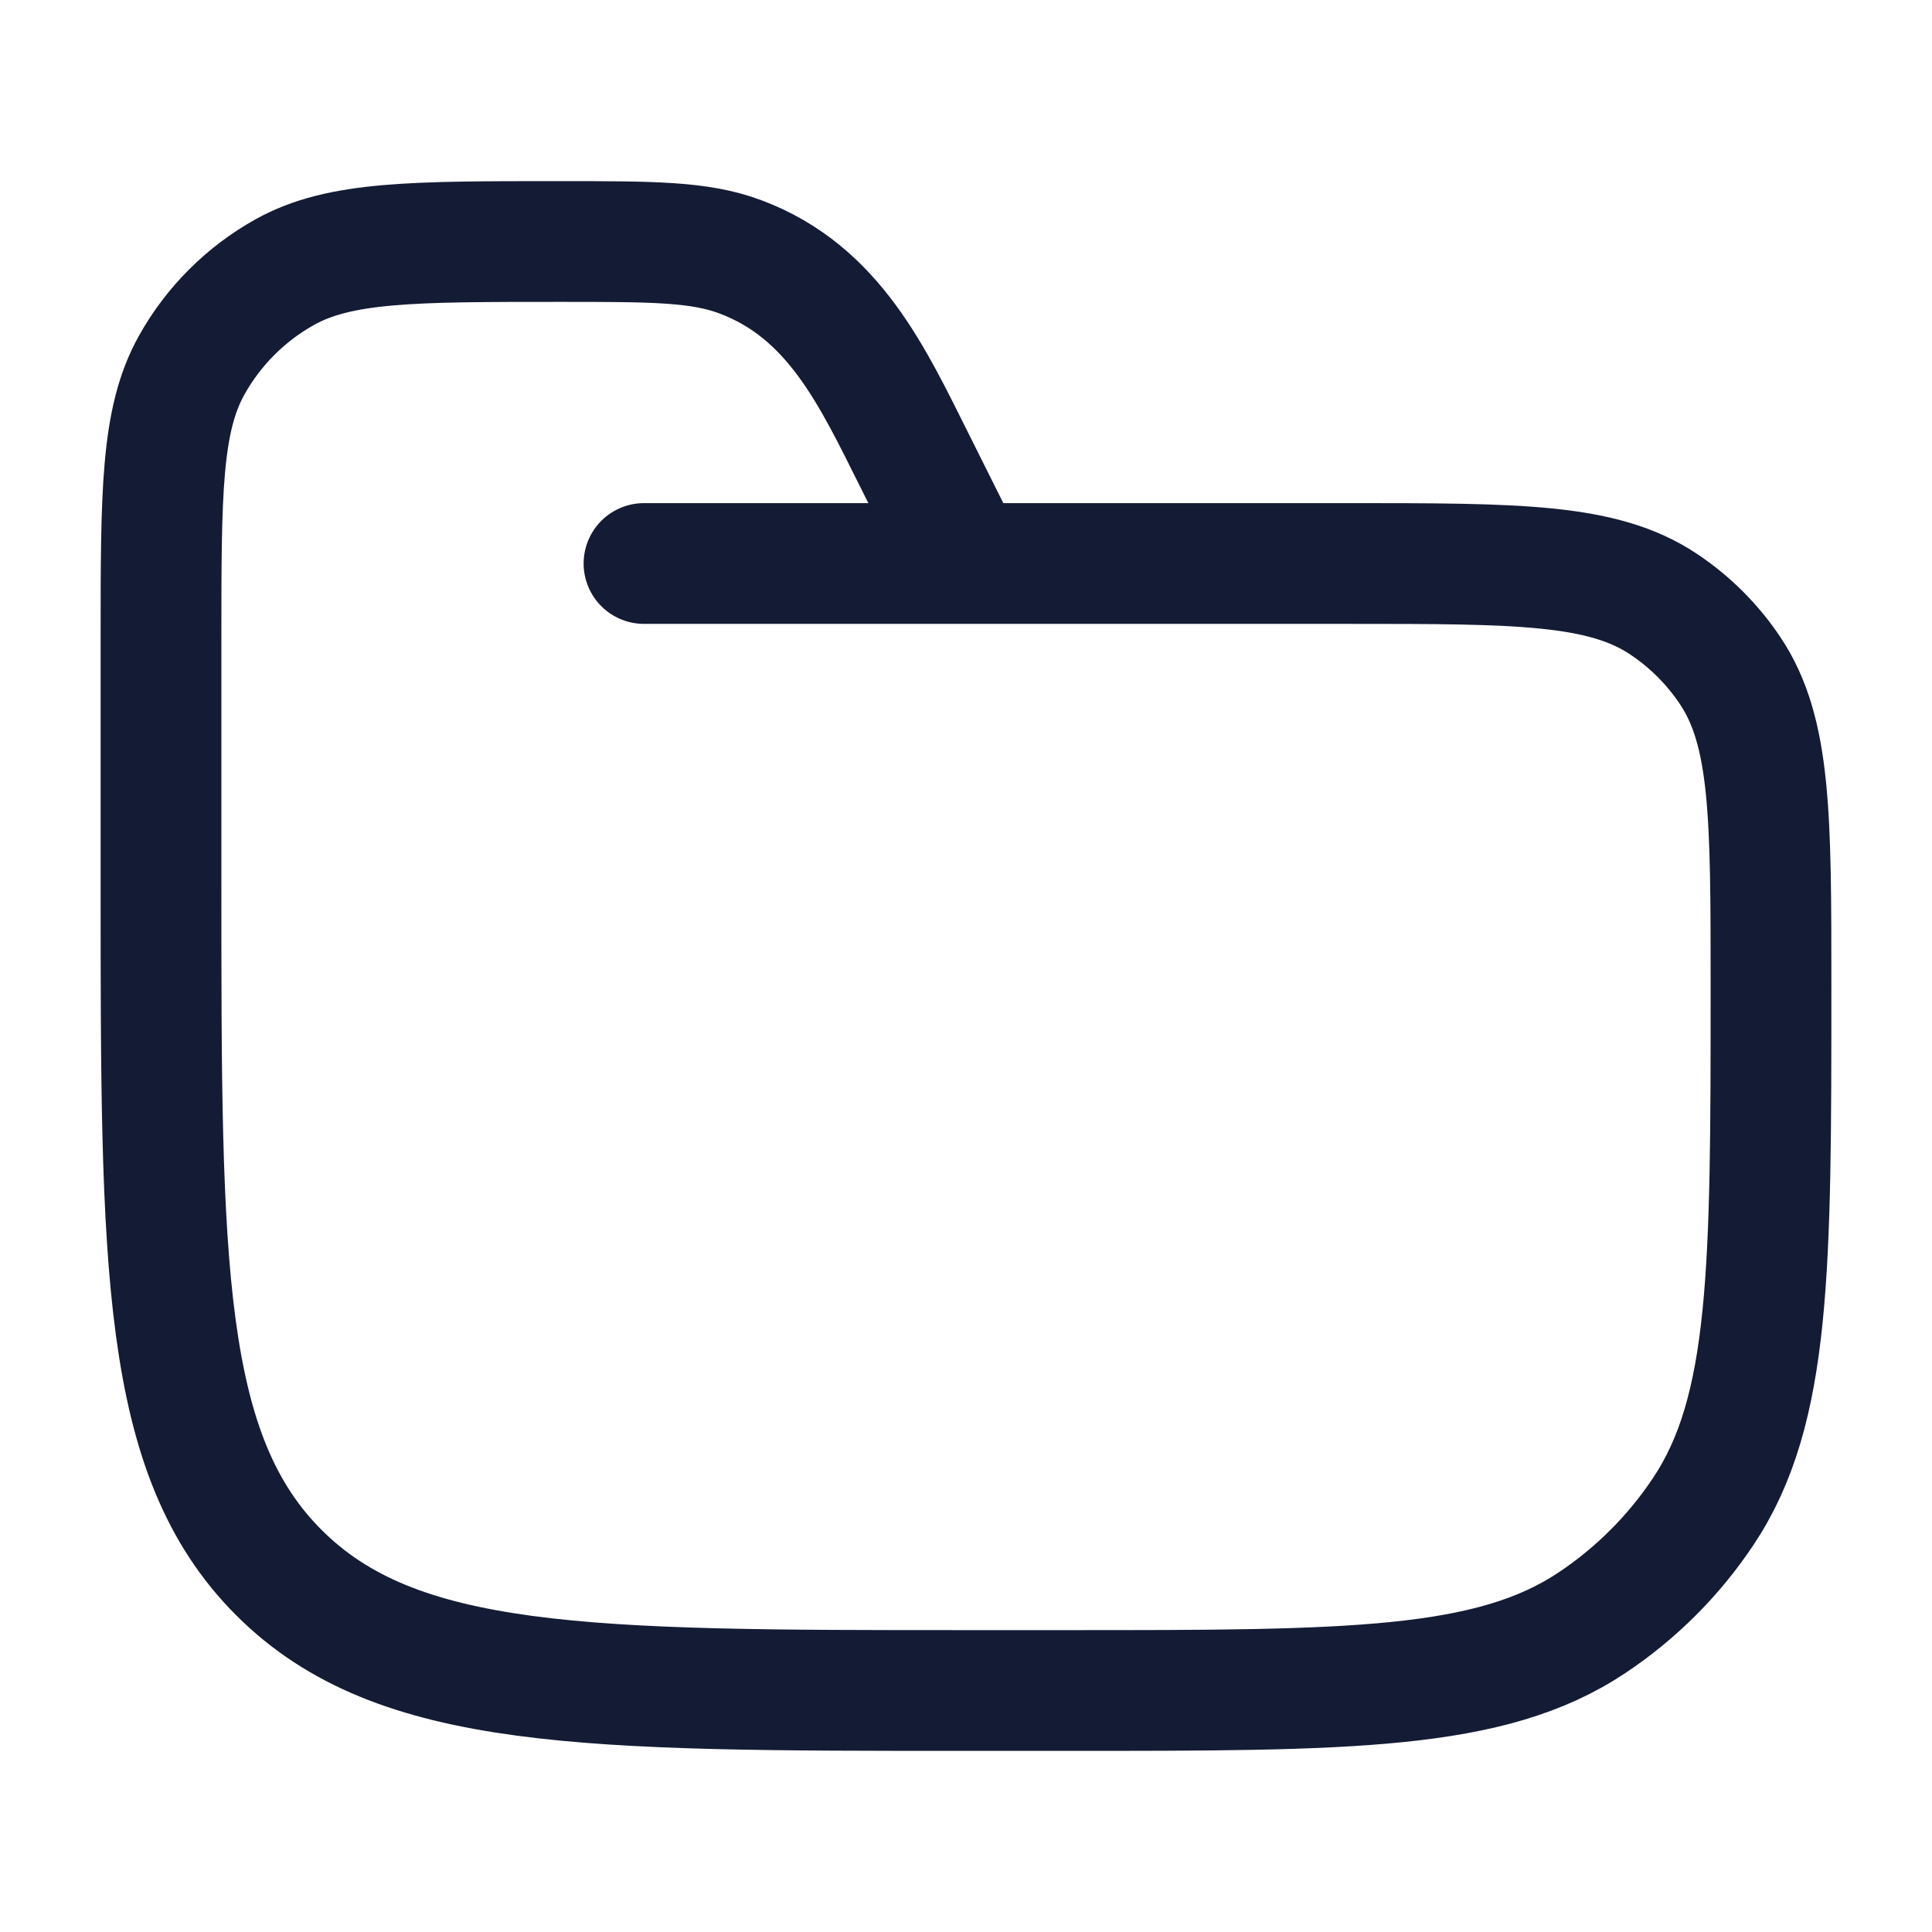
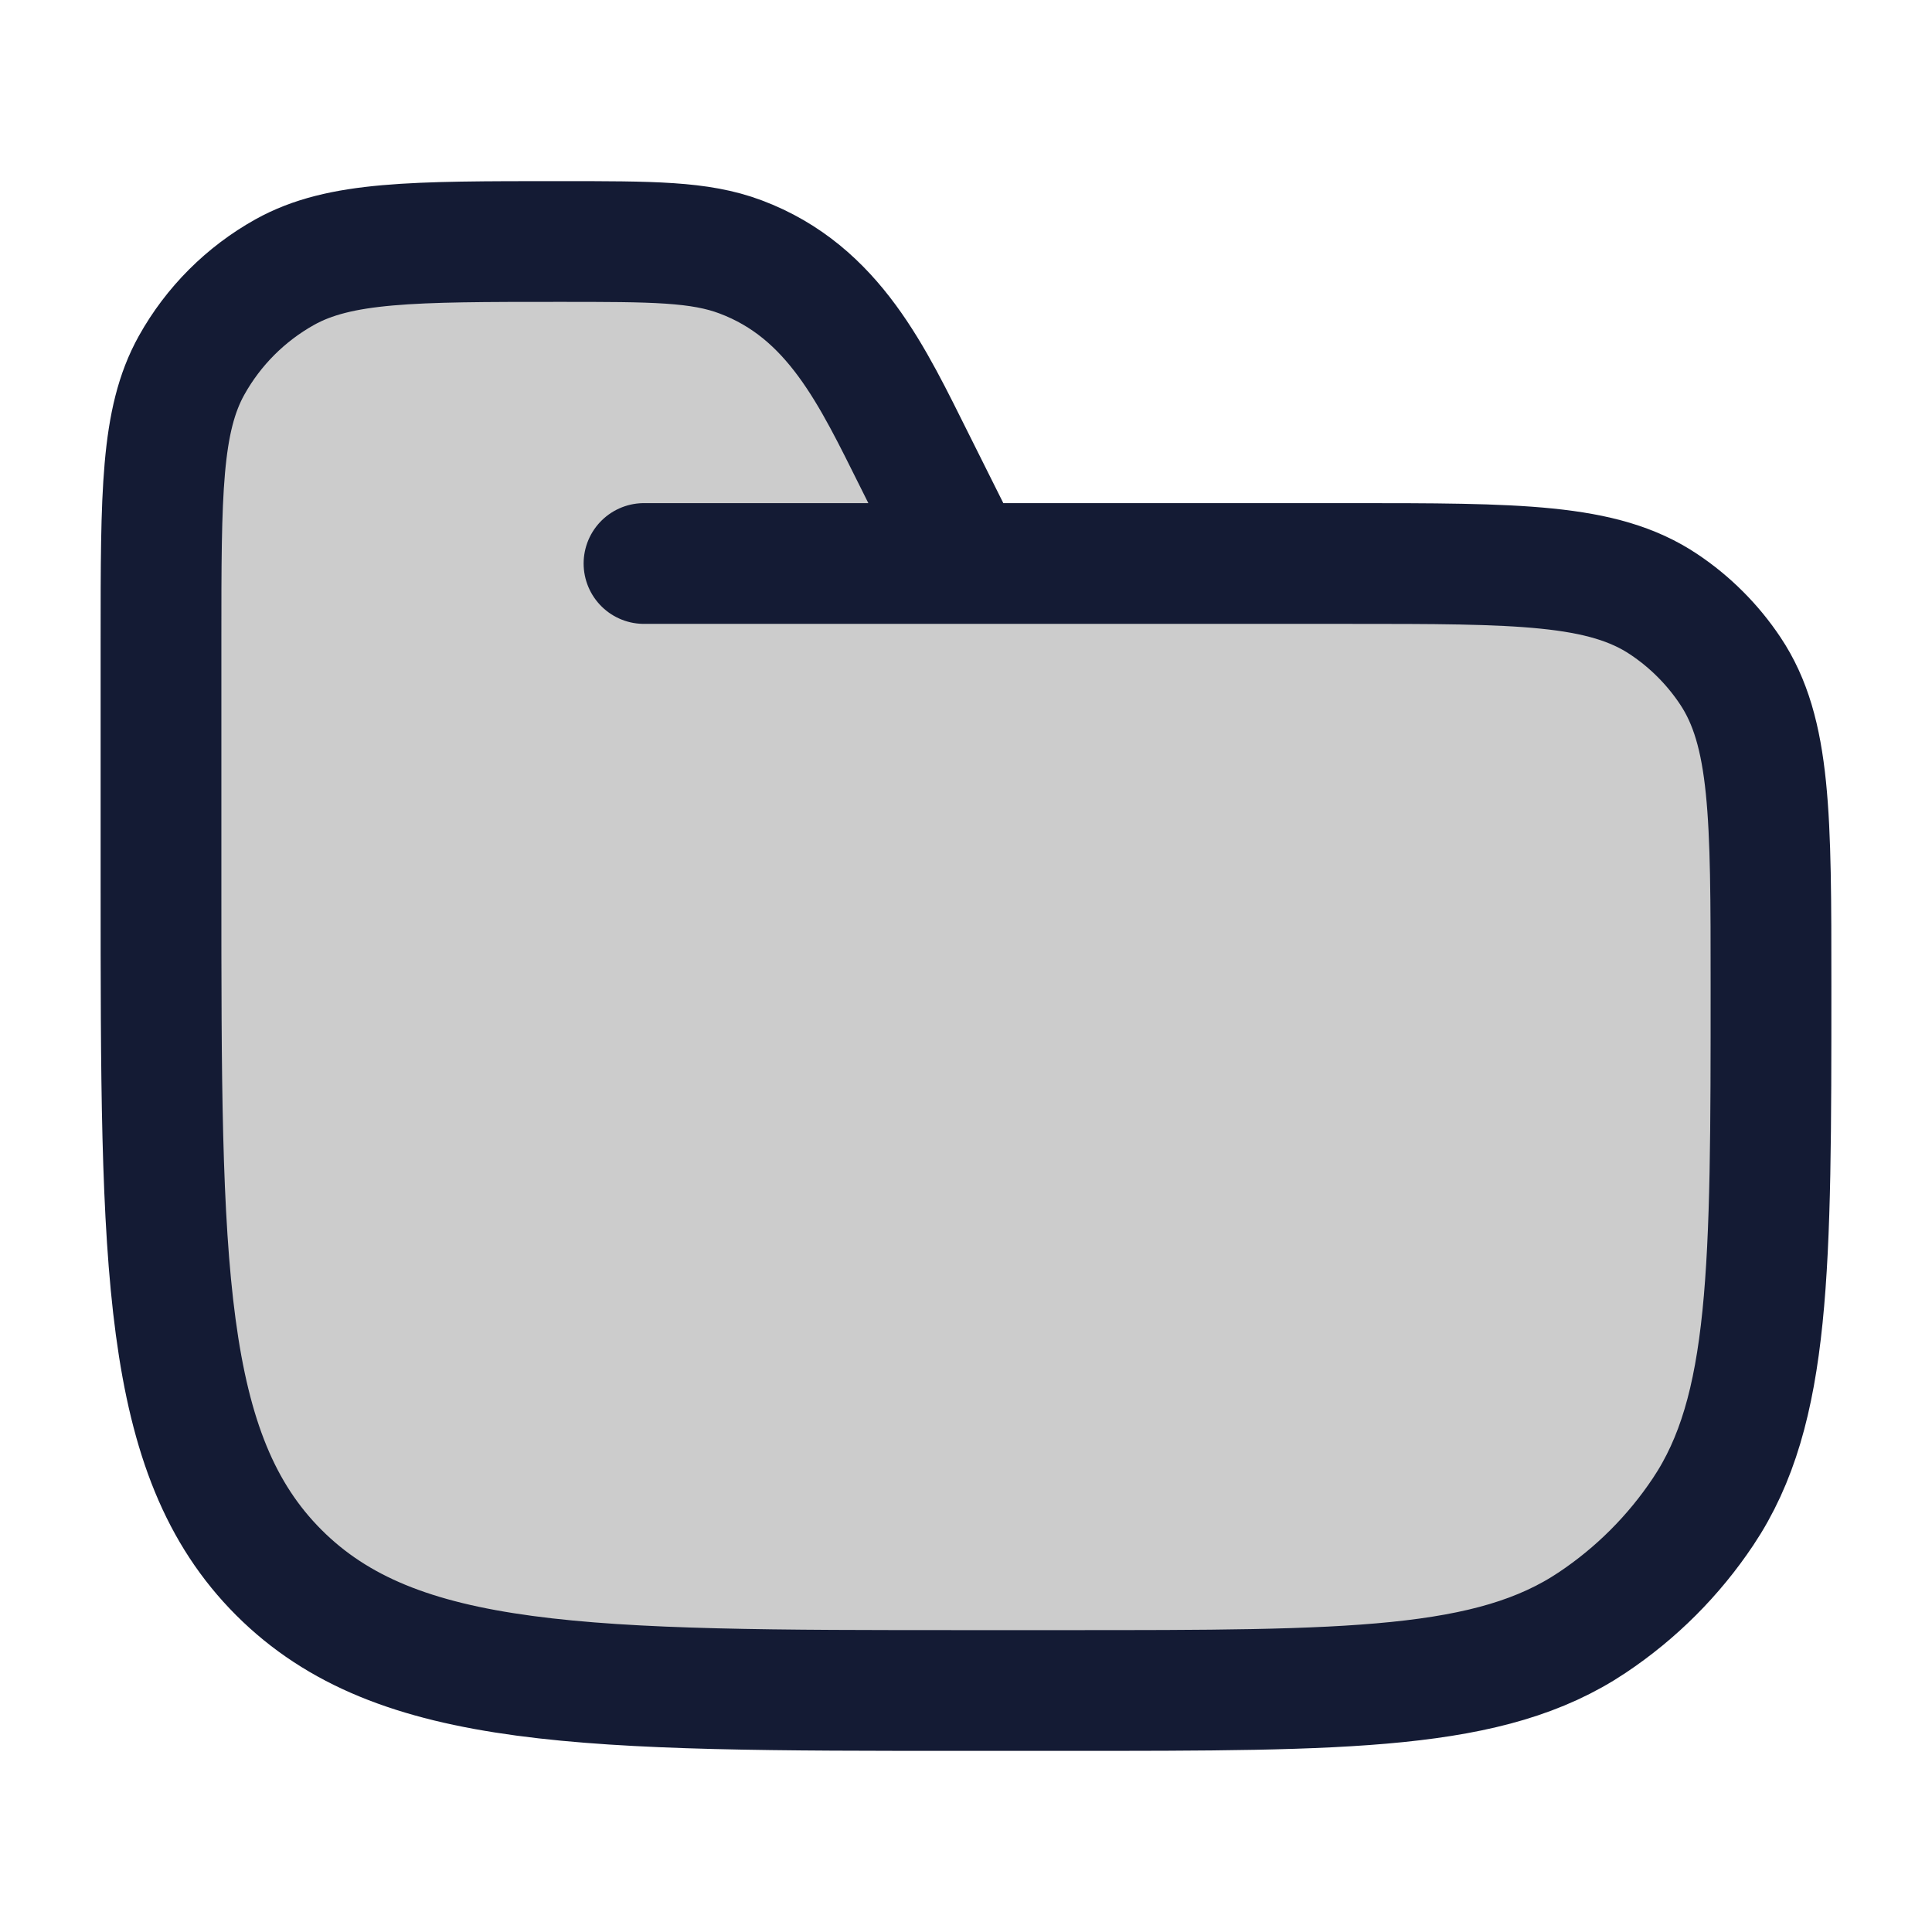
<svg xmlns="http://www.w3.org/2000/svg" width="24" height="24" viewBox="0 0 24 24" fill="none">
+   <path d="M8 7H16.75C18.857 7 19.91 7 20.667 7.506C20.994 7.724 21.276 8.006 21.494 8.333C22 9.09 22 10.143 22 12.25C22 15.761 22 17.517 21.157 18.778C20.793 19.324 20.324 19.793 19.778 20.157C18.517 21 16.761 21 13.25 21H12C7.286 21 4.929 21 3.464 19.535C2 18.071 2 15.714 2 11V7.944C2 6.128 2 5.22 2.38 4.538C2.651 4.052 3.052 3.651 3.538 3.38C4.22 3 5.128 3 6.944 3C8.108 3 8.69 3 9.199 3.191C10.362 3.627 10.842 4.684 11.367 5.733L12 7" fill="black" fill-opacity="0.2" />
  <path d="M8 7H16.75C18.857 7 19.91 7 20.667 7.506C20.994 7.724 21.276 8.006 21.494 8.333C22 9.09 22 10.143 22 12.25C22 15.761 22 17.517 21.157 18.778C20.793 19.324 20.324 19.793 19.778 20.157C18.517 21 16.761 21 13.25 21H12C7.286 21 4.929 21 3.464 19.535C2 18.071 2 15.714 2 11V7.944C2 6.128 2 5.22 2.38 4.538C2.651 4.052 3.052 3.651 3.538 3.38C4.22 3 5.128 3 6.944 3C8.108 3 8.69 3 9.199 3.191C10.362 3.627 10.842 4.684 11.367 5.733L12 7" stroke="#141B34" stroke-width="1.5" stroke-linecap="round" />
</svg>
